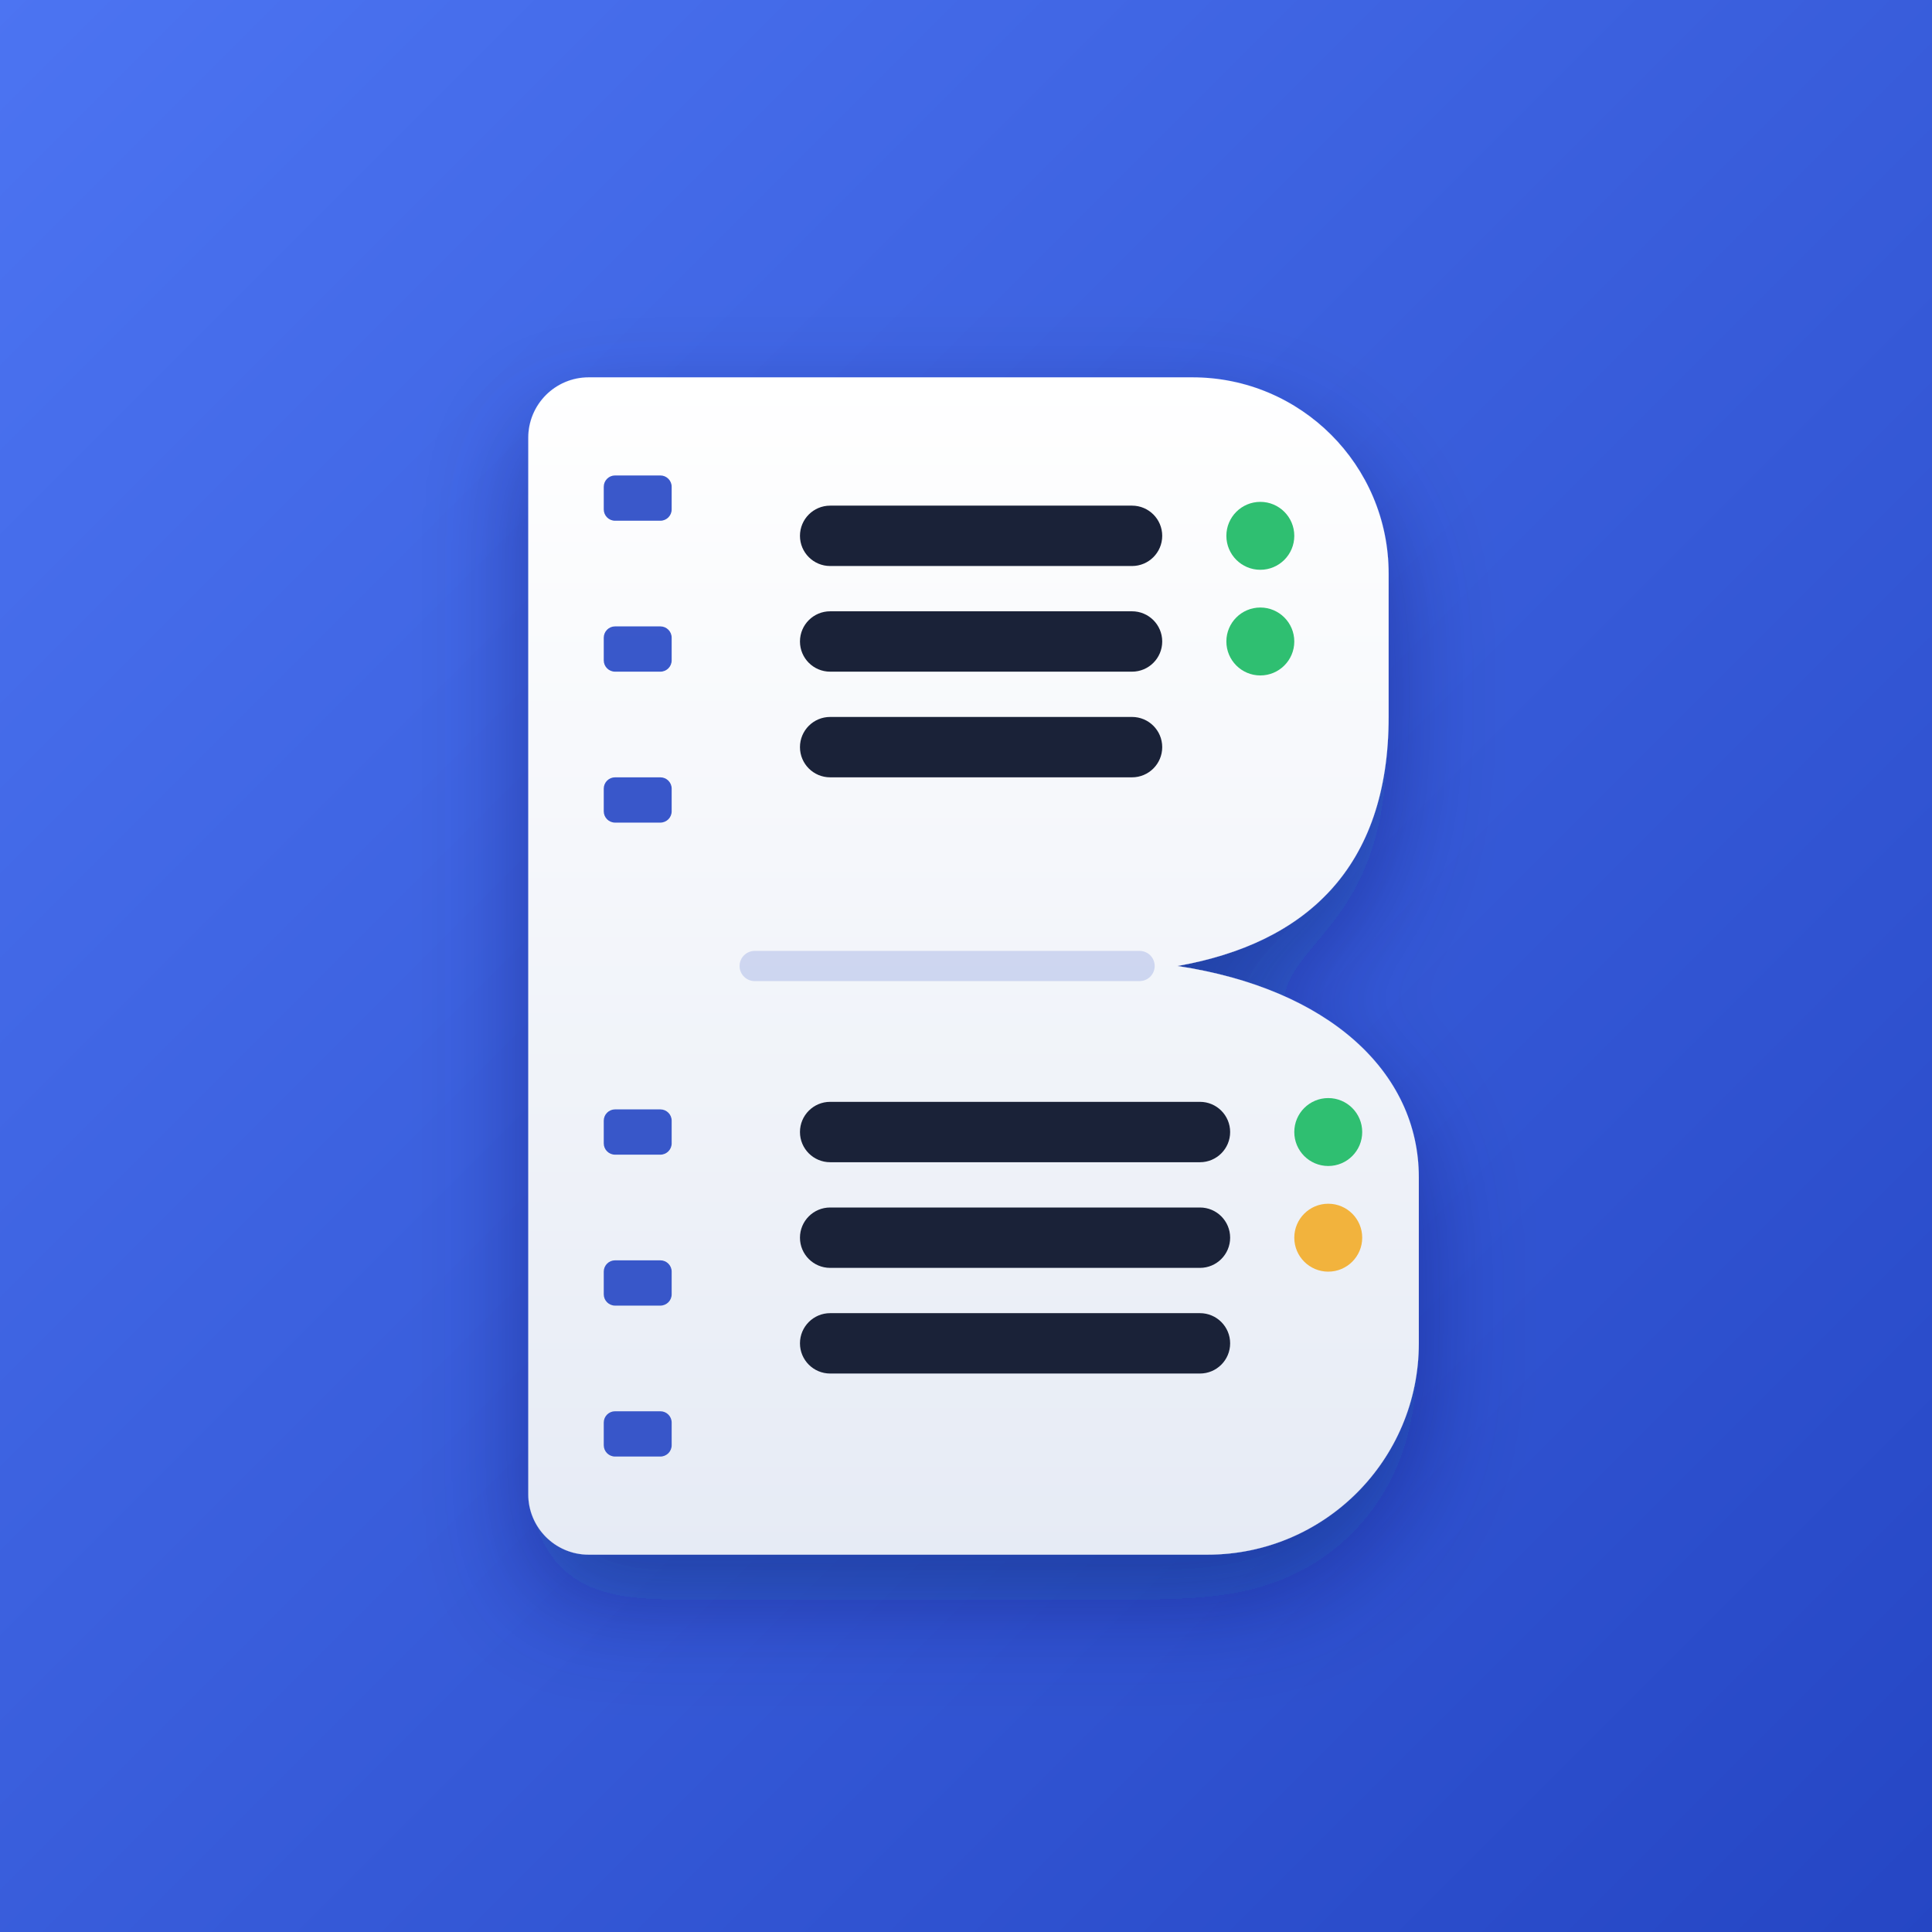
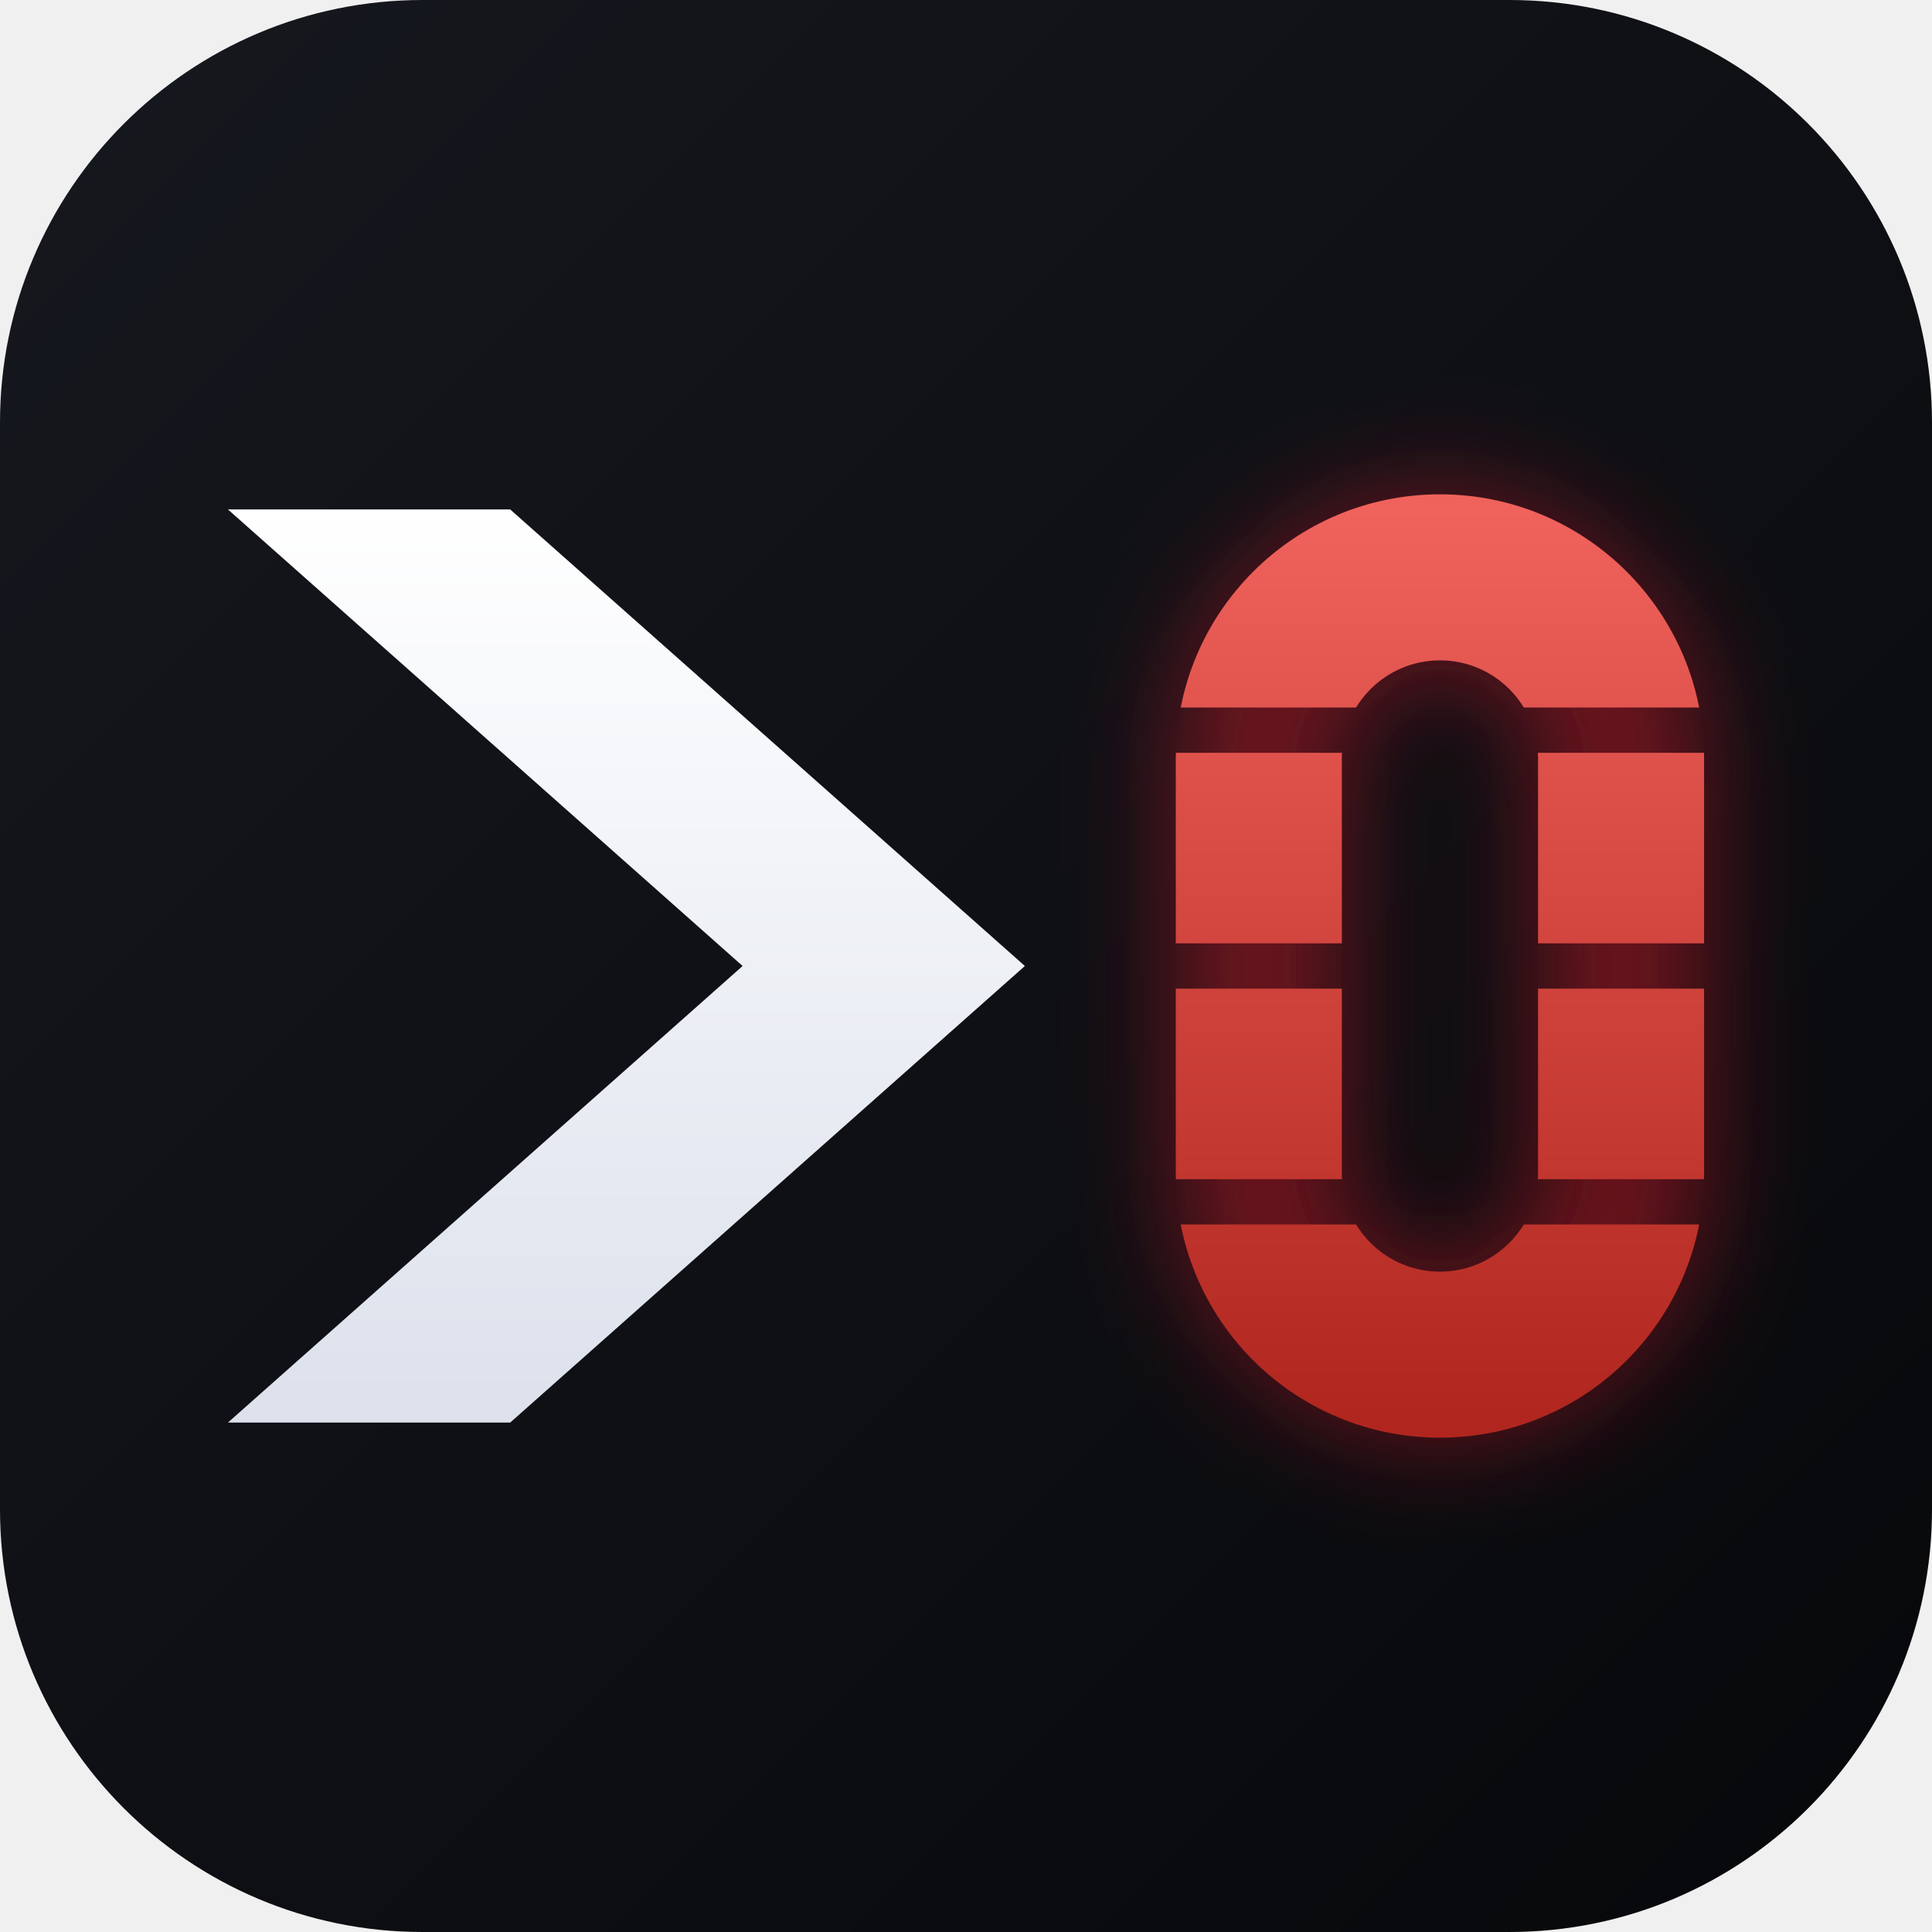
<svg xmlns="http://www.w3.org/2000/svg" viewBox="0 0 512 512" width="512" height="512">
  <defs>
    <linearGradient id="bg" x1="0" y1="0" x2="1" y2="1">
-       <stop offset="0" stop-color="#4C74F2" />
-       <stop offset="1" stop-color="#2546C4" />
+       <stop offset="0" stop-color="#16181F" />
+       <stop offset="1" stop-color="#07080A" />
    </linearGradient>
-     <linearGradient id="face" x1="0" y1="0" x2="0" y2="1">
+     <linearGradient id="f" gradientUnits="userSpaceOnUse" x1="0" y1="135" x2="0" y2="377">
+       <stop offset="0" stop-color="#F0625C" />
+       <stop offset="1" stop-color="#B0261E" />
+     </linearGradient>
+     <filter id="g" x="-30%" y="-30%" width="160%" height="160%">
+       <feGaussianBlur stdDeviation="14" />
+     </filter>
+     <mask id="m">
+       <rect width="512" height="512" fill="#fff" />
+       <rect x="301.6" y="187.5" width="160" height="12" fill="#000" />
+       <rect x="301.6" y="250.0" width="160" height="12" fill="#000" />
+       <rect x="301.6" y="312.5" width="160" height="12" fill="#000" />
+     </mask>
+     <linearGradient id="w" x1="0" y1="0" x2="0" y2="1">
      <stop offset="0" stop-color="#FFFFFF" />
-       <stop offset="1" stop-color="#E6EBF5" />
+       <stop offset="1" stop-color="#DCE1EC" />
    </linearGradient>
-     <filter id="sh" x="-20%" y="-20%" width="140%" height="150%">
-       <feDropShadow dx="0" dy="12" stdDeviation="14" flood-color="#0A1A5C" flood-opacity="0.4" />
-     </filter>
  </defs>
-   <rect width="512" height="512" fill="url(#bg)" />
-   <g filter="url(#sh)">
-     <path fill="url(#face)" d="       M156 100 H316 a52 52 0 0 1 52 52 V190 C368 230 346 250 312 256       C352 262 376 284 376 312 V356 a56 56 0 0 1 -56 56 H156       a16 16 0 0 1 -16 -16 V116 a16 16 0 0 1 16 -16 Z" />
+   <rect width="512" height="512" rx="112" fill="url(#bg)" />
+   <g fill="#FF1E2D" opacity=".4" filter="url(#g)">
+     <path d="M381.6 131.0 a70.0 70.0 0 0 1 70.0 70.0 V311.0 a70.0 70.0 0 0 1 -140 0 V201.0 a70.0 70.0 0 0 1 70.0 -70.0 Z M381.6 175.0 a26.0 26.0 0 0 1 26.0 26.0 V311.0 a26.0 26.0 0 0 1 -52 0 V201.0 a26.0 26.0 0 0 1 26.0 -26.0 Z" fill-rule="evenodd" />
  </g>
-   <g fill="#2546C4" opacity="0.9">
-     <rect x="160" y="126" width="18" height="12" rx="3" />
-     <rect x="160" y="166" width="18" height="12" rx="3" />
-     <rect x="160" y="206" width="18" height="12" rx="3" />
-     <rect x="160" y="294" width="18" height="12" rx="3" />
-     <rect x="160" y="334" width="18" height="12" rx="3" />
-     <rect x="160" y="374" width="18" height="12" rx="3" />
+   <g fill="url(#f)">
+     <path d="M381.6 131.0 a70.0 70.0 0 0 1 70.0 70.0 V311.0 a70.0 70.0 0 0 1 -140 0 V201.0 a70.0 70.0 0 0 1 70.0 -70.0 Z M381.6 175.0 a26.0 26.0 0 0 1 26.0 26.0 V311.0 a26.0 26.0 0 0 1 -52 0 V201.0 a26.0 26.0 0 0 1 26.0 -26.0 Z" fill-rule="evenodd" mask="url(#m)" />
  </g>
-   <rect x="196" y="252" width="110" height="8" rx="4" fill="#2546C4" opacity="0.18" />
-   <g fill="#1A2238">
-     <rect x="212" y="134" width="96" height="16" rx="8" />
-     <rect x="212" y="162" width="96" height="16" rx="8" />
-     <rect x="212" y="190" width="96" height="16" rx="8" />
-   </g>
-   <circle cx="334" cy="142" r="9" fill="#2FBF71" />
-   <circle cx="334" cy="170" r="9" fill="#2FBF71" />
-   <g fill="#1A2238">
-     <rect x="212" y="292" width="114" height="16" rx="8" />
-     <rect x="212" y="320" width="114" height="16" rx="8" />
-     <rect x="212" y="348" width="114" height="16" rx="8" />
-   </g>
-   <circle cx="352" cy="300" r="9" fill="#2FBF71" />
-   <circle cx="352" cy="328" r="9" fill="#F2B33D" />
+   <polygon fill="url(#w)" points="60.4,135.0 135.2,135.0 271.6,256.0 135.2,377.0 60.4,377.0 196.8,256.0" />
</svg>
